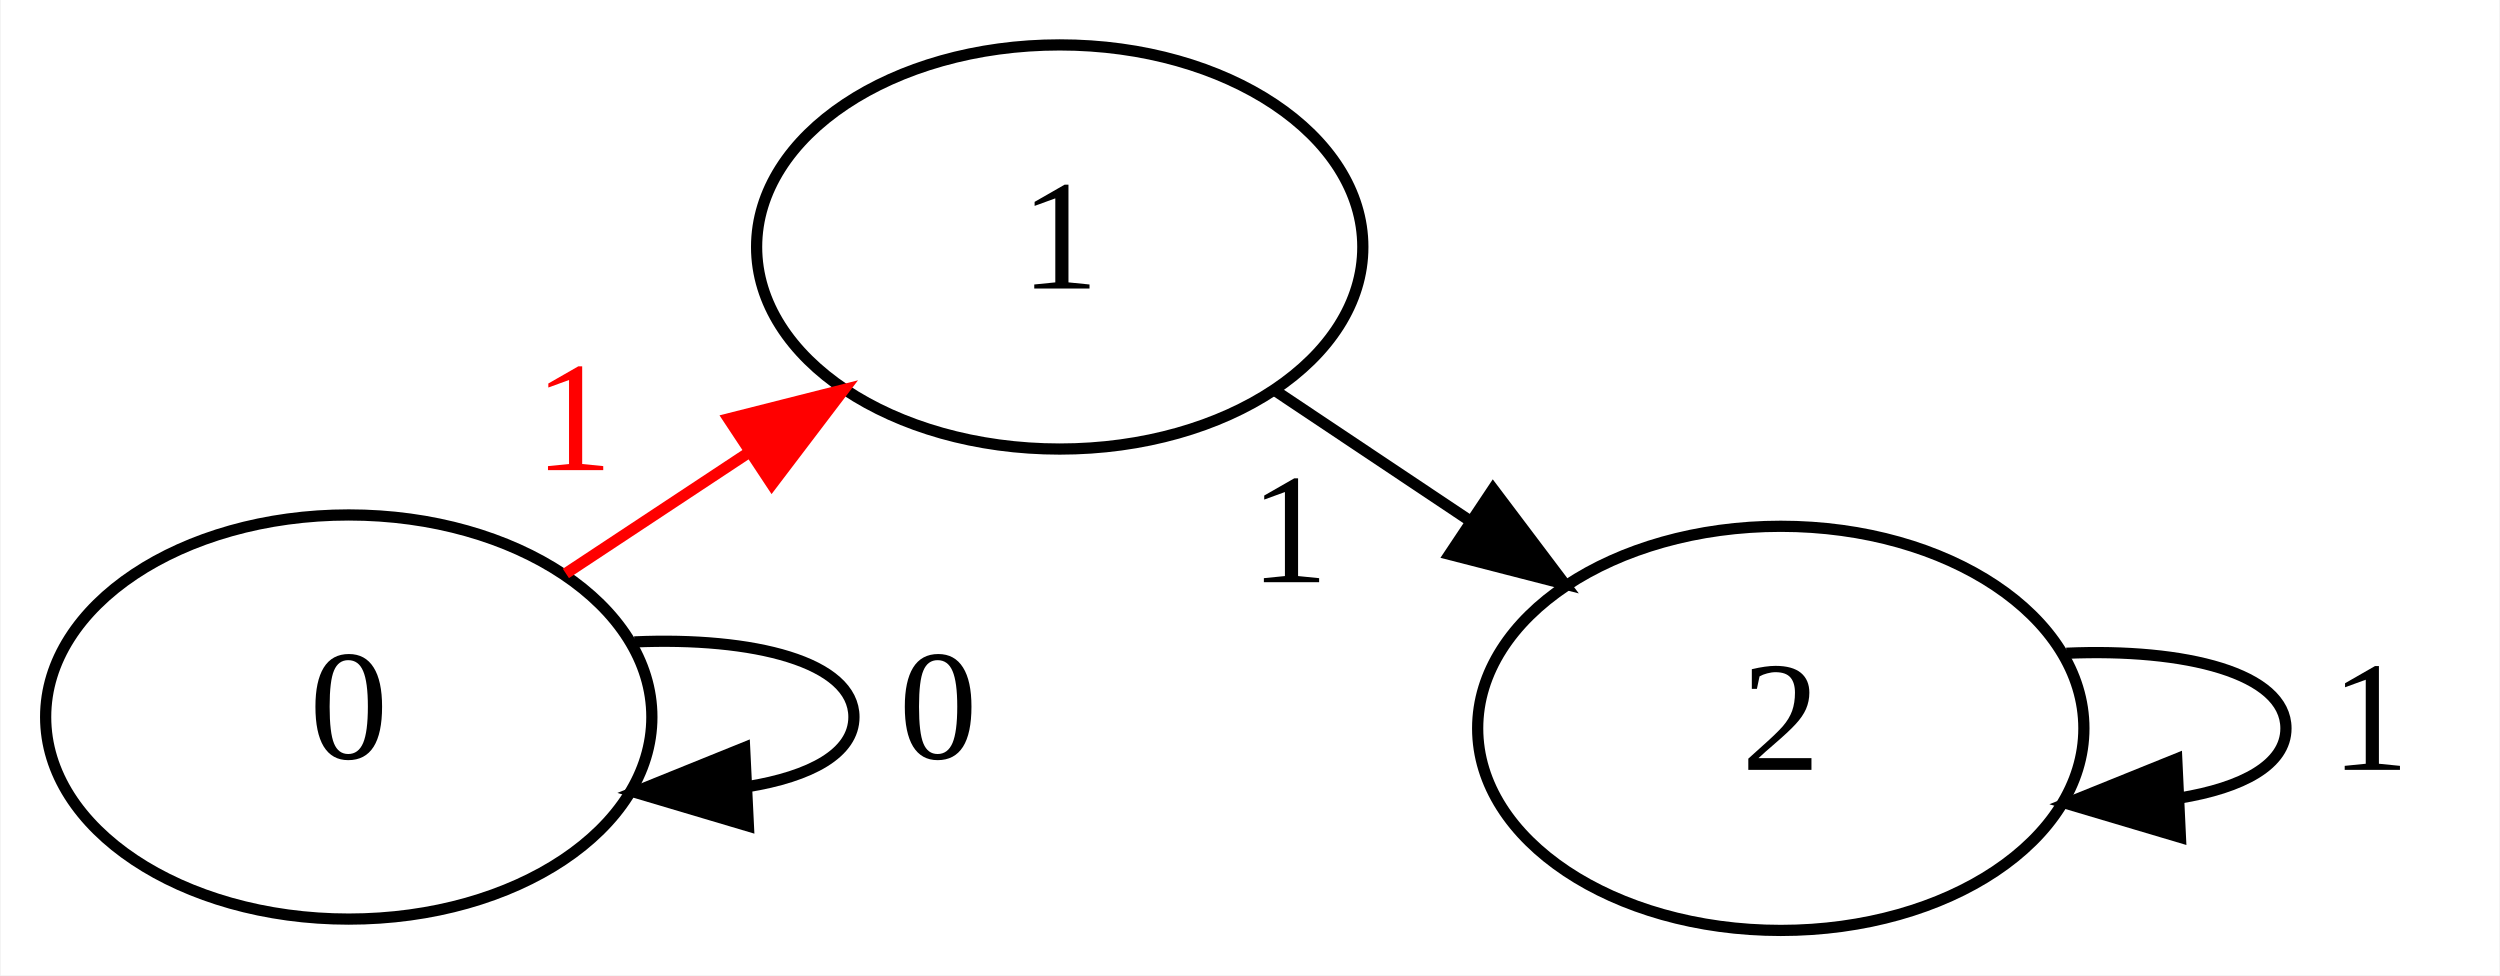
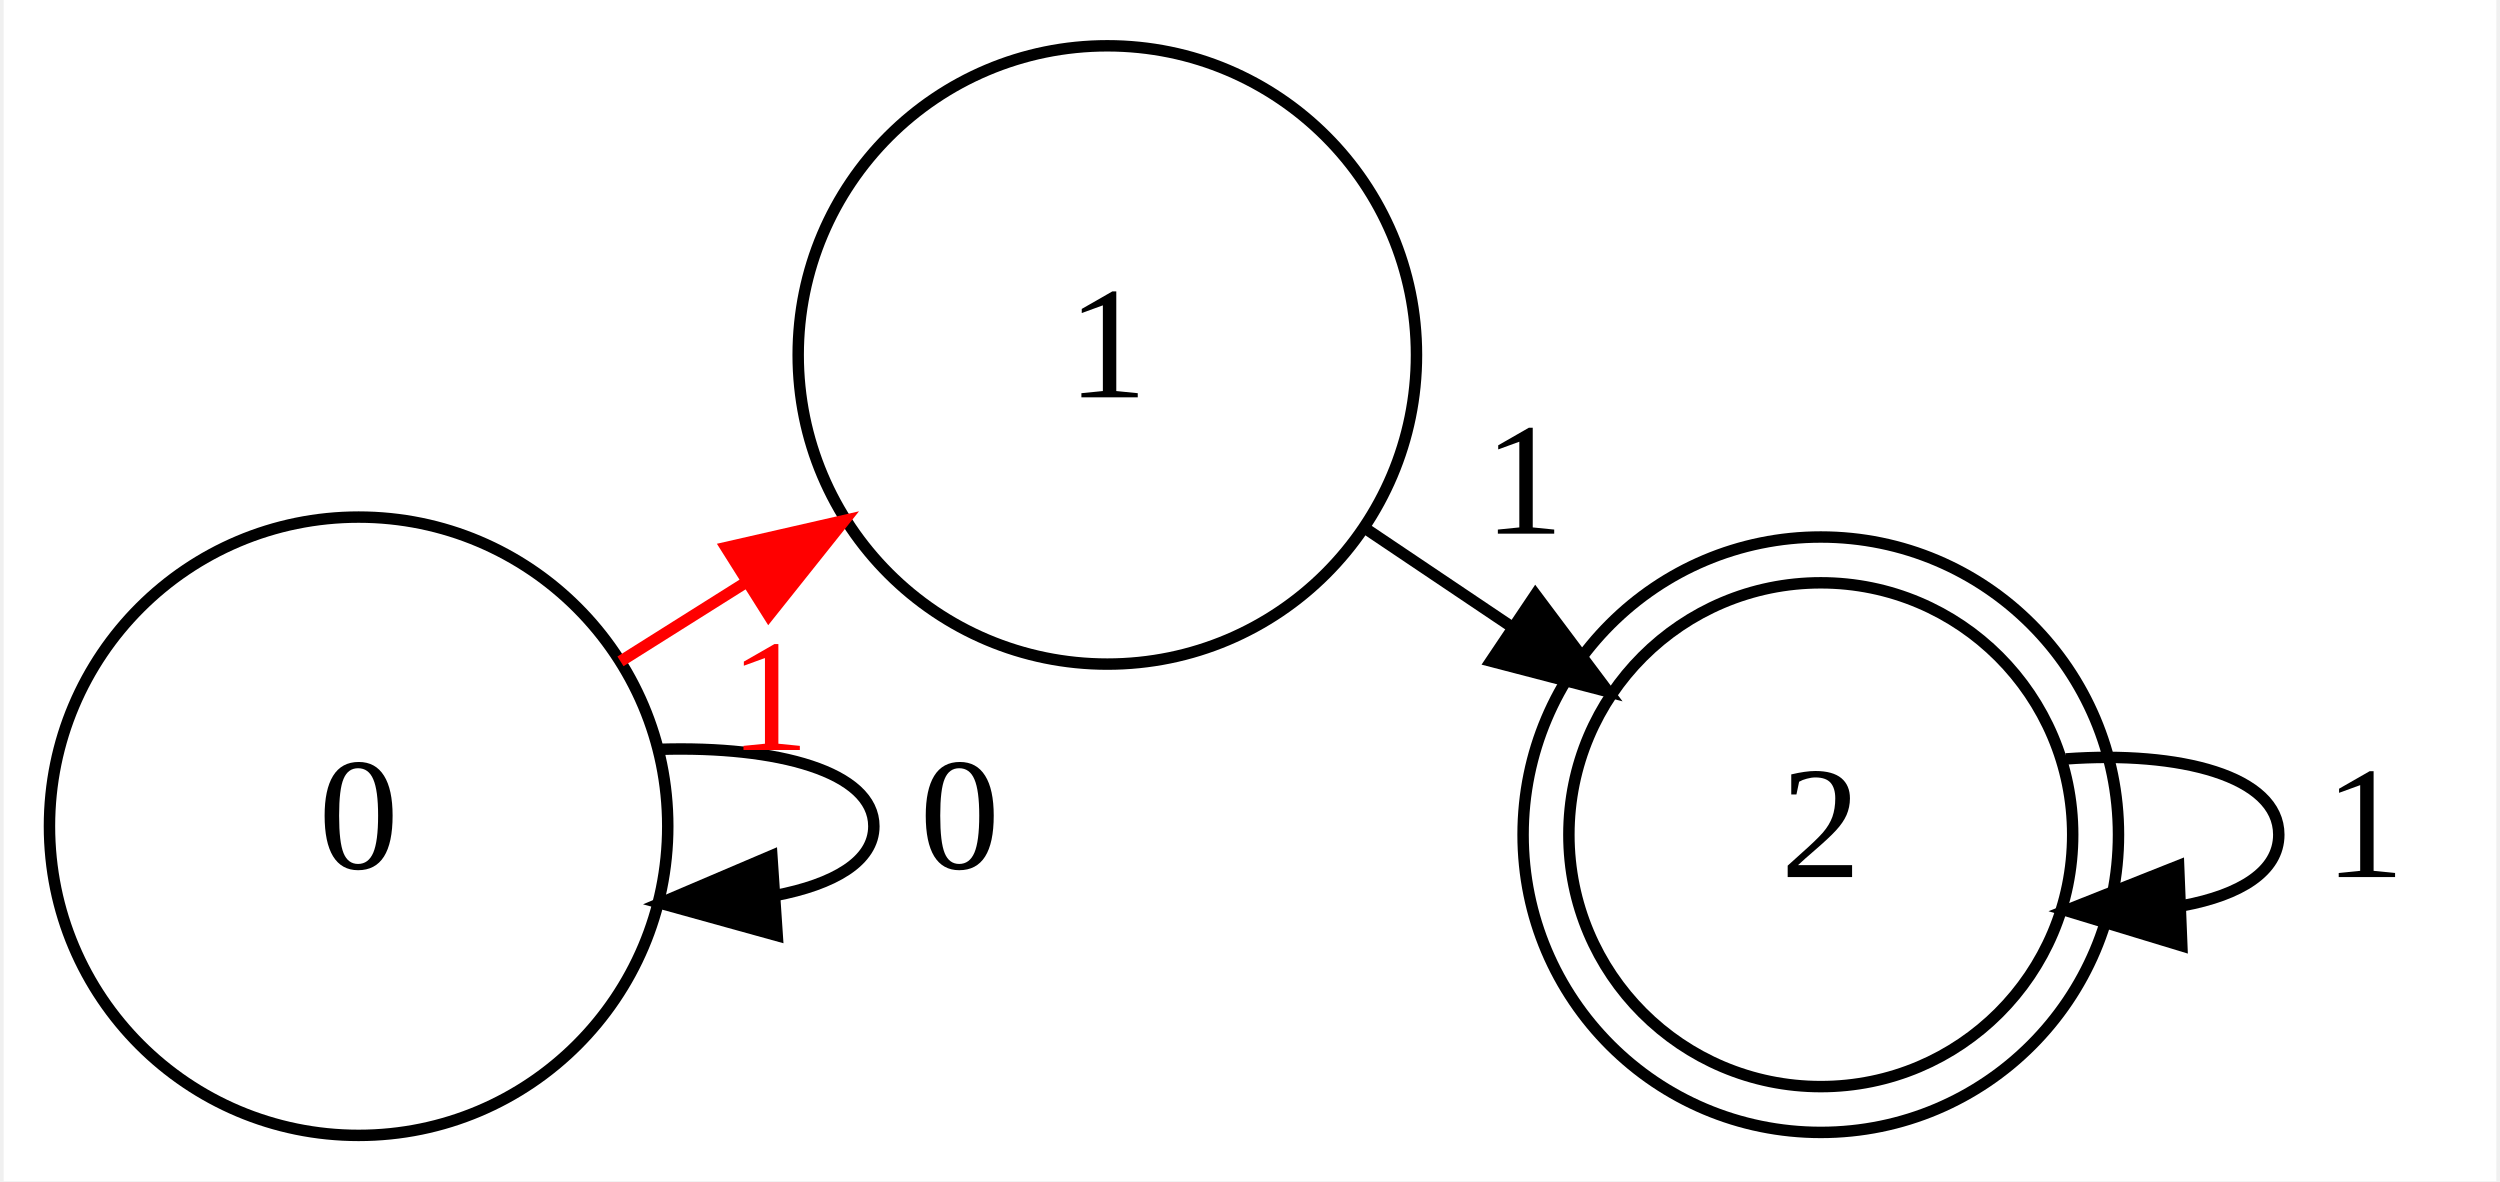
- <svg xmlns="http://www.w3.org/2000/svg" height="87pt" viewBox="0.00 0.00 222.56 86.88" width="223pt">
-   <g class="graph" id="graph0" transform="scale(1 1) rotate(0) translate(4 82.88)">
-     <polygon fill="white" points="-4,4 -4,-82.88 218.56,-82.88 218.56,4 -4,4" stroke="transparent" />
+ <svg xmlns="http://www.w3.org/2000/svg" height="103pt" viewBox="0.00 0.00 217.70 103.16" width="218pt">
+   <g class="graph" id="graph0" transform="scale(1 1) rotate(0) translate(4 99.16)">
+     <polygon fill="white" points="-4,4 -4,-99.16 213.7,-99.16 213.7,4 -4,4" stroke="transparent" />
    <g class="node" id="node0">
-       <ellipse cx="27" cy="-19.01" fill="none" rx="27" ry="18" stroke="black" />
-       <text font-family="Times New Roman,serif" font-size="14.00" text-anchor="middle" x="27" y="-15.31">0</text>
+       <ellipse cx="27" cy="-27" fill="none" rx="27" ry="27" stroke="black" />
+       <text font-family="Times New Roman,serif" font-size="14.00" text-anchor="middle" x="27" y="-23.3">0</text>
    </g>
-     <g class="edge" id="edge0-0-0">
-       <path d="M52.44,-25.7C63.03,-26.16 72,-23.93 72,-19.01 72,-15.78 68.14,-13.71 62.49,-12.8" fill="none" stroke="black" />
-       <polygon fill="black" points="62.6,-9.3 52.44,-12.32 62.26,-16.29 62.6,-9.3" stroke="black" />
-       <text font-family="Times New Roman,serif" font-size="14.00" text-anchor="middle" x="79.5" y="-15.31"> 0 </text>
+     <g class="edge" id="edge0-0">
+       <path d="M53.35,-33.72C63.53,-34.02 72,-31.78 72,-27 72,-23.94 68.52,-21.92 63.35,-20.94" fill="none" stroke="black" />
+       <polygon fill="black" points="63.56,-17.45 53.35,-20.28 63.09,-24.43 63.56,-17.45" stroke="black" />
+       <text font-family="Times New Roman,serif" font-size="14.00" text-anchor="middle" x="79.5" y="-23.3"> 0 </text>
    </g>
    <g class="node" id="node1">
-       <ellipse cx="90.33" cy="-60.88" fill="none" rx="27" ry="18" stroke="black" />
-       <text font-family="Times New Roman,serif" font-size="14.00" text-anchor="middle" x="90.33" y="-57.18">1</text>
+       <ellipse cx="92.39" cy="-68.16" fill="none" rx="27" ry="27" stroke="black" />
+       <text font-family="Times New Roman,serif" font-size="14.00" text-anchor="middle" x="92.39" y="-64.46">1</text>
    </g>
-     <g class="edge" id="edge0-1-1">
-       <path d="M46.34,-31.8C51.5,-35.21 57.17,-38.96 62.68,-42.6" fill="none" stroke="red" />
-       <polygon fill="red" points="60.83,-45.57 71.1,-48.17 64.69,-39.73 60.83,-45.57" stroke="red" />
-       <text fill="red" font-family="Times New Roman,serif" font-size="14.00" text-anchor="middle" x="47.01" y="-41"> 1 </text>
+     <g class="edge" id="edge0-1">
+       <path d="M49.87,-41.4C53.43,-43.64 57.17,-45.99 60.88,-48.33" fill="none" stroke="red" />
+       <polygon fill="red" points="59.09,-51.34 69.42,-53.7 62.82,-45.42 59.09,-51.34" stroke="red" />
+       <text fill="red" font-family="Times New Roman,serif" font-size="14.00" text-anchor="middle" x="62.88" y="-33.66"> 1 </text>
    </g>
    <g class="node" id="node2">
-       <ellipse cx="154.56" cy="-18" fill="none" rx="27" ry="18" stroke="black" />
-       <text font-family="Times New Roman,serif" font-size="14.00" text-anchor="middle" x="154.56" y="-14.3">2</text>
+       <ellipse cx="154.7" cy="-26.26" fill="none" rx="22" ry="22" stroke="black" />
+       <ellipse cx="154.7" cy="-26.26" fill="none" rx="26" ry="26" stroke="black" />
+       <text font-family="Times New Roman,serif" font-size="14.00" text-anchor="middle" x="154.7" y="-22.56">2</text>
    </g>
-     <g class="edge" id="edge1-1-2">
-       <path d="M109.61,-48.02C115.06,-44.37 121.13,-40.33 126.98,-36.42" fill="none" stroke="black" />
-       <polygon fill="black" points="128.93,-39.32 135.31,-30.86 125.05,-33.5 128.93,-39.32" stroke="black" />
-       <text font-family="Times New Roman,serif" font-size="14.00" text-anchor="middle" x="110.78" y="-31.02"> 1 </text>
+     <g class="edge" id="edge1-2">
+       <path d="M114.89,-53.03C119.03,-50.25 123.39,-47.32 127.64,-44.46" fill="none" stroke="black" />
+       <polygon fill="black" points="129.78,-47.23 136.13,-38.75 125.88,-41.42 129.78,-47.23" stroke="black" />
+       <text font-family="Times New Roman,serif" font-size="14.00" text-anchor="middle" x="128.76" y="-52.55"> 1 </text>
    </g>
-     <g class="edge" id="edge2-1-2">
-       <path d="M180,-24.69C190.59,-25.15 199.56,-22.92 199.56,-18 199.56,-14.77 195.69,-12.7 190.06,-11.79" fill="none" stroke="black" />
-       <polygon fill="black" points="190.16,-8.29 180,-11.31 189.83,-15.28 190.16,-8.29" stroke="black" />
-       <text font-family="Times New Roman,serif" font-size="14.00" text-anchor="middle" x="207.06" y="-14.3"> 1 </text>
+     <g class="edge" id="edge2-2">
+       <path d="M176.1,-32.88C186.03,-33.6 194.7,-31.39 194.7,-26.26 194.7,-23.05 191.31,-20.99 186.35,-20.07" fill="none" stroke="black" />
+       <polygon fill="black" points="186.23,-16.56 176.1,-19.64 185.95,-23.55 186.23,-16.56" stroke="black" />
+       <text font-family="Times New Roman,serif" font-size="14.00" text-anchor="middle" x="202.2" y="-22.56"> 1 </text>
    </g>
  </g>
</svg>
